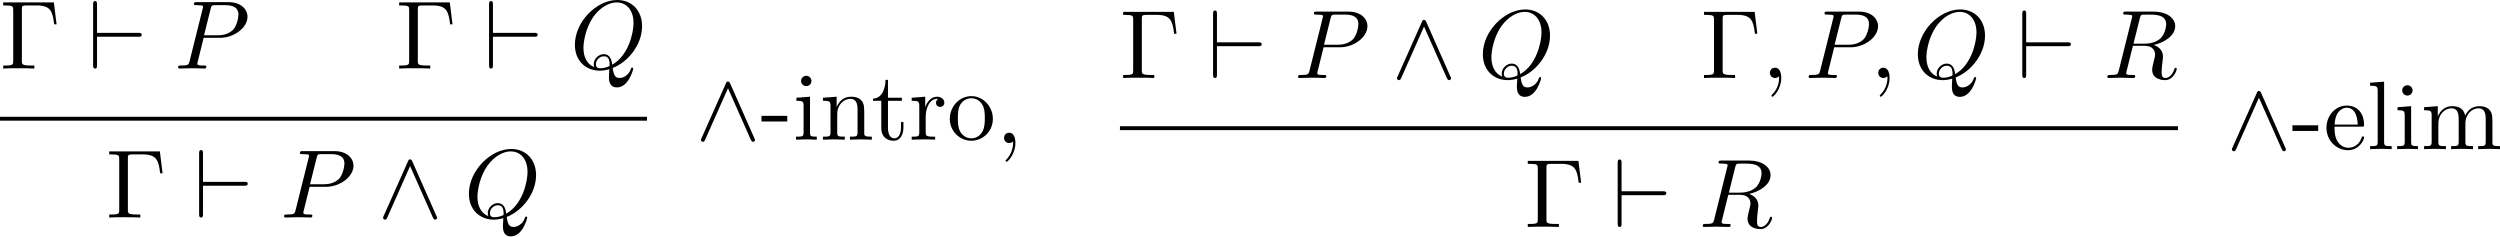
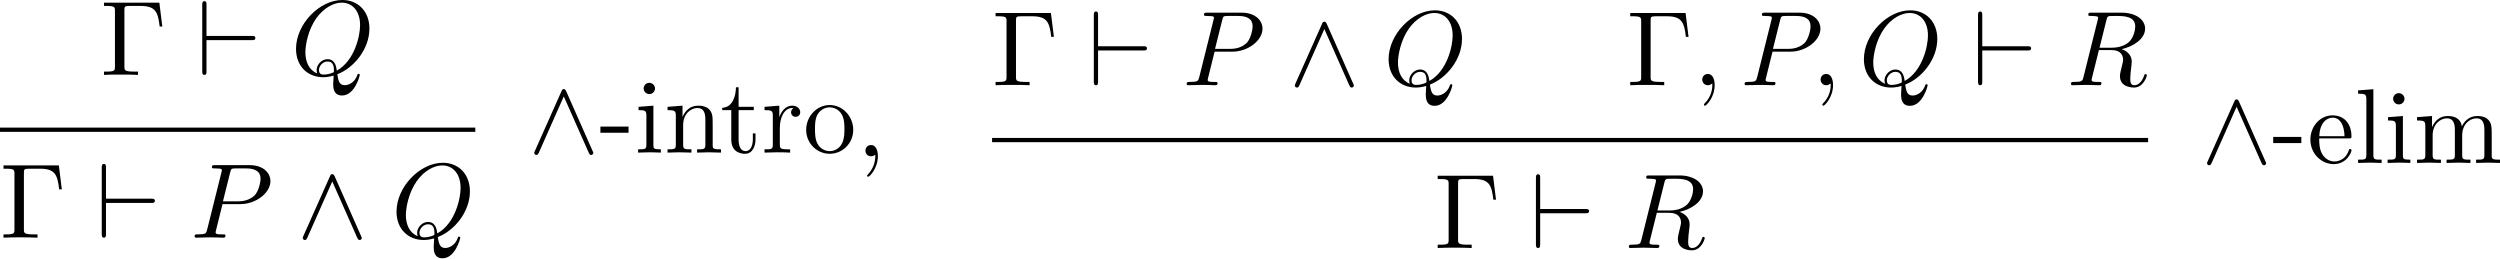
- <svg xmlns="http://www.w3.org/2000/svg" xmlns:xlink="http://www.w3.org/1999/xlink" version="1.1" width="384.272pt" height="36.333pt" viewBox="-21.804 10.915 384.272 36.333">
+ <svg xmlns="http://www.w3.org/2000/svg" xmlns:xlink="http://www.w3.org/1999/xlink" version="1.1" width="351.686pt" height="36.333pt" viewBox="-21.804 10.915 351.686 36.333">
  <defs>
+     <path id="g2-59" d="M2.022-.01C2.022-.667 1.773-1.056 1.385-1.056C1.056-1.056 .857-.807 .857-.528C.857-.259 1.056 0 1.385 0C1.504 0 1.634-.04 1.733-.13C1.763-.149 1.773-.159 1.783-.159S1.803-.149 1.803-.01C1.803 .727 1.455 1.325 1.126 1.654C1.016 1.763 1.016 1.783 1.016 1.813C1.016 1.883 1.066 1.923 1.116 1.923C1.225 1.923 2.022 1.156 2.022-.01Z" />
+     <path id="g2-80" d="M3.019-3.148H4.712C6.127-3.148 7.512-4.184 7.512-5.3C7.512-6.067 6.854-6.804 5.549-6.804H2.321C2.132-6.804 2.022-6.804 2.022-6.615C2.022-6.496 2.112-6.496 2.311-6.496C2.441-6.496 2.62-6.486 2.74-6.476C2.899-6.456 2.959-6.426 2.959-6.316C2.959-6.276 2.949-6.247 2.919-6.127L1.584-.777C1.484-.389 1.465-.309 .677-.309C.508-.309 .399-.309 .399-.12C.399 0 .518 0 .548 0C.827 0 1.534-.03 1.813-.03C2.022-.03 2.242-.02 2.451-.02C2.67-.02 2.889 0 3.098 0C3.168 0 3.298 0 3.298-.199C3.298-.309 3.208-.309 3.019-.309C2.65-.309 2.371-.309 2.371-.488C2.371-.548 2.391-.598 2.401-.658L3.019-3.148ZM3.736-6.117C3.826-6.466 3.846-6.496 4.274-6.496H5.23C6.057-6.496 6.585-6.227 6.585-5.539C6.585-5.151 6.386-4.294 5.998-3.935C5.499-3.487 4.902-3.407 4.463-3.407H3.059L3.736-6.117Z" />
+     <path id="g2-81" d="M4.364-.06C5.908-.648 7.372-2.421 7.372-4.344C7.372-5.948 6.316-7.024 4.832-7.024C2.68-7.024 .488-4.762 .488-2.441C.488-.787 1.604 .219 3.039 .219C3.288 .219 3.626 .179 4.015 .07C3.975 .687 3.975 .707 3.975 .837C3.975 1.156 3.975 1.933 4.802 1.933C5.988 1.933 6.466 .11 6.466 0C6.466-.07 6.396-.1 6.356-.1C6.276-.1 6.257-.05 6.237 .01C5.998 .717 5.42 .966 5.071 .966C4.613 .966 4.463 .697 4.364-.06ZM2.481-.139C1.704-.448 1.365-1.225 1.365-2.122C1.365-2.809 1.624-4.224 2.381-5.3C3.108-6.316 4.045-6.775 4.772-6.775C5.768-6.775 6.496-5.998 6.496-4.663C6.496-3.666 5.988-1.335 4.314-.399C4.264-.747 4.164-1.474 3.437-1.474C2.909-1.474 2.421-.976 2.421-.458C2.421-.259 2.481-.149 2.481-.139ZM3.098-.03C2.959-.03 2.64-.03 2.64-.458C2.64-.857 3.019-1.255 3.437-1.255S4.045-1.016 4.045-.408C4.045-.259 4.035-.249 3.935-.209C3.676-.1 3.377-.03 3.098-.03Z" />
+     <path id="g2-82" d="M3.736-6.117C3.796-6.356 3.826-6.456 4.015-6.486C4.105-6.496 4.423-6.496 4.623-6.496C5.33-6.496 6.436-6.496 6.436-5.509C6.436-5.171 6.276-4.483 5.888-4.095C5.629-3.836 5.101-3.517 4.204-3.517H3.088L3.736-6.117ZM5.171-3.387C6.177-3.606 7.362-4.304 7.362-5.31C7.362-6.167 6.466-6.804 5.161-6.804H2.321C2.122-6.804 2.032-6.804 2.032-6.605C2.032-6.496 2.122-6.496 2.311-6.496C2.331-6.496 2.521-6.496 2.69-6.476C2.869-6.456 2.959-6.446 2.959-6.316C2.959-6.276 2.949-6.247 2.919-6.127L1.584-.777C1.484-.389 1.465-.309 .677-.309C.498-.309 .408-.309 .408-.11C.408 0 .528 0 .548 0C.827 0 1.524-.03 1.803-.03S2.79 0 3.068 0C3.148 0 3.268 0 3.268-.199C3.268-.309 3.178-.309 2.989-.309C2.62-.309 2.341-.309 2.341-.488C2.341-.548 2.361-.598 2.371-.658L3.029-3.298H4.214C5.121-3.298 5.3-2.74 5.3-2.391C5.3-2.242 5.22-1.933 5.161-1.704C5.091-1.425 5.001-1.056 5.001-.857C5.001 .219 6.197 .219 6.326 .219C7.173 .219 7.522-.787 7.522-.927C7.522-1.046 7.412-1.046 7.402-1.046C7.313-1.046 7.293-.976 7.273-.907C7.024-.169 6.595 0 6.366 0C6.037 0 5.968-.219 5.968-.608C5.968-.917 6.027-1.425 6.067-1.743C6.087-1.883 6.107-2.072 6.107-2.212C6.107-2.979 5.44-3.288 5.171-3.387Z" />
    <path id="g3-45" d="M2.022-.01C2.022-.648 1.783-1.056 1.385-1.056C1.036-1.056 .857-.787 .857-.528S1.026 0 1.385 0C1.534 0 1.674-.06 1.783-.159C1.803 .628 1.524 1.235 1.086 1.704C1.026 1.763 1.016 1.773 1.016 1.813C1.016 1.883 1.066 1.923 1.116 1.923C1.235 1.923 2.022 1.136 2.022-.01Z" />
    <path id="g3-50" d="M4.134-1.186C4.134-1.285 4.055-1.305 4.005-1.305C3.915-1.305 3.895-1.245 3.875-1.166C3.527-.139 2.63-.139 2.531-.139C2.032-.139 1.634-.438 1.405-.807C1.106-1.285 1.106-1.943 1.106-2.301H3.885C4.105-2.301 4.134-2.301 4.134-2.511C4.134-3.497 3.597-4.463 2.351-4.463C1.196-4.463 .279-3.437 .279-2.192C.279-.857 1.325 .11 2.471 .11C3.686 .11 4.134-.996 4.134-1.186ZM3.477-2.511H1.116C1.176-3.995 2.012-4.244 2.351-4.244C3.377-4.244 3.477-2.899 3.477-2.511Z" />
    <path id="g3-64" d="M2.75-1.863V-2.441H.11V-1.863H2.75Z" />
    <path id="g3-66" d="M2.461 0V-.309C1.803-.309 1.763-.359 1.763-.747V-4.403L.369-4.294V-3.985C1.016-3.985 1.106-3.925 1.106-3.437V-.757C1.106-.309 .996-.309 .329-.309V0L1.425-.03C1.773-.03 2.122-.01 2.461 0ZM1.913-6.017C1.913-6.286 1.684-6.545 1.385-6.545C1.046-6.545 .847-6.267 .847-6.017C.847-5.748 1.076-5.489 1.375-5.489C1.714-5.489 1.913-5.768 1.913-6.017Z" />
    <path id="g3-72" d="M2.54 0V-.309C1.873-.309 1.763-.309 1.763-.757V-6.914L.329-6.804V-6.496C1.026-6.496 1.106-6.426 1.106-5.938V-.757C1.106-.309 .996-.309 .329-.309V0L1.435-.03L2.54 0Z" />
    <path id="g3-75" d="M8.1 0V-.309C7.582-.309 7.333-.309 7.323-.608V-2.511C7.323-3.367 7.323-3.676 7.014-4.035C6.874-4.204 6.545-4.403 5.968-4.403C5.131-4.403 4.692-3.806 4.523-3.427C4.384-4.294 3.646-4.403 3.198-4.403C2.471-4.403 2.002-3.975 1.724-3.357V-4.403L.319-4.294V-3.985C1.016-3.985 1.096-3.915 1.096-3.427V-.757C1.096-.309 .986-.309 .319-.309V0L1.445-.03L2.56 0V-.309C1.893-.309 1.783-.309 1.783-.757V-2.59C1.783-3.626 2.491-4.184 3.128-4.184C3.756-4.184 3.866-3.646 3.866-3.078V-.757C3.866-.309 3.756-.309 3.088-.309V0L4.214-.03L5.33 0V-.309C4.663-.309 4.553-.309 4.553-.757V-2.59C4.553-3.626 5.26-4.184 5.898-4.184C6.526-4.184 6.635-3.646 6.635-3.078V-.757C6.635-.309 6.526-.309 5.858-.309V0L6.984-.03L8.1 0Z" />
    <path id="g3-77" d="M5.33 0V-.309C4.812-.309 4.563-.309 4.553-.608V-2.511C4.553-3.367 4.553-3.676 4.244-4.035C4.105-4.204 3.776-4.403 3.198-4.403C2.471-4.403 2.002-3.975 1.724-3.357V-4.403L.319-4.294V-3.985C1.016-3.985 1.096-3.915 1.096-3.427V-.757C1.096-.309 .986-.309 .319-.309V0L1.445-.03L2.56 0V-.309C1.893-.309 1.783-.309 1.783-.757V-2.59C1.783-3.626 2.491-4.184 3.128-4.184C3.756-4.184 3.866-3.646 3.866-3.078V-.757C3.866-.309 3.756-.309 3.088-.309V0L4.214-.03L5.33 0Z" />
    <path id="g3-81" d="M4.692-2.132C4.692-3.407 3.696-4.463 2.491-4.463C1.245-4.463 .279-3.377 .279-2.132C.279-.847 1.315 .11 2.481 .11C3.686 .11 4.692-.867 4.692-2.132ZM3.866-2.212C3.866-1.853 3.866-1.315 3.646-.877C3.427-.428 2.989-.139 2.491-.139C2.062-.139 1.624-.349 1.355-.807C1.106-1.245 1.106-1.853 1.106-2.212C1.106-2.6 1.106-3.138 1.345-3.577C1.614-4.035 2.082-4.244 2.481-4.244C2.919-4.244 3.347-4.025 3.606-3.597S3.866-2.59 3.866-2.212Z" />
    <path id="g3-96" d="M3.626-3.796C3.626-4.115 3.318-4.403 2.889-4.403C2.162-4.403 1.803-3.736 1.664-3.308V-4.403L.279-4.294V-3.985C.976-3.985 1.056-3.915 1.056-3.427V-.757C1.056-.309 .946-.309 .279-.309V0L1.415-.03C1.813-.03 2.281-.03 2.68 0V-.309H2.471C1.733-.309 1.714-.418 1.714-.777V-2.311C1.714-3.298 2.132-4.184 2.889-4.184C2.959-4.184 2.979-4.184 2.999-4.174C2.969-4.164 2.77-4.045 2.77-3.786C2.77-3.507 2.979-3.357 3.198-3.357C3.377-3.357 3.626-3.477 3.626-3.796Z" />
    <path id="g3-105" d="M3.308-1.235V-1.803H3.059V-1.255C3.059-.518 2.76-.139 2.391-.139C1.724-.139 1.724-1.046 1.724-1.215V-3.985H3.148V-4.294H1.724V-6.127H1.474C1.465-5.31 1.166-4.244 .189-4.204V-3.985H1.036V-1.235C1.036-.01 1.963 .11 2.321 .11C3.029 .11 3.308-.598 3.308-1.235Z" />
-     <path id="g2-59" d="M2.022-.01C2.022-.667 1.773-1.056 1.385-1.056C1.056-1.056 .857-.807 .857-.528C.857-.259 1.056 0 1.385 0C1.504 0 1.634-.04 1.733-.13C1.763-.149 1.773-.159 1.783-.159S1.803-.149 1.803-.01C1.803 .727 1.455 1.325 1.126 1.654C1.016 1.763 1.016 1.783 1.016 1.813C1.016 1.883 1.066 1.923 1.116 1.923C1.225 1.923 2.022 1.156 2.022-.01Z" />
-     <path id="g2-80" d="M3.019-3.148H4.712C6.127-3.148 7.512-4.184 7.512-5.3C7.512-6.067 6.854-6.804 5.549-6.804H2.321C2.132-6.804 2.022-6.804 2.022-6.615C2.022-6.496 2.112-6.496 2.311-6.496C2.441-6.496 2.62-6.486 2.74-6.476C2.899-6.456 2.959-6.426 2.959-6.316C2.959-6.276 2.949-6.247 2.919-6.127L1.584-.777C1.484-.389 1.465-.309 .677-.309C.508-.309 .399-.309 .399-.12C.399 0 .518 0 .548 0C.827 0 1.534-.03 1.813-.03C2.022-.03 2.242-.02 2.451-.02C2.67-.02 2.889 0 3.098 0C3.168 0 3.298 0 3.298-.199C3.298-.309 3.208-.309 3.019-.309C2.65-.309 2.371-.309 2.371-.488C2.371-.548 2.391-.598 2.401-.658L3.019-3.148ZM3.736-6.117C3.826-6.466 3.846-6.496 4.274-6.496H5.23C6.057-6.496 6.585-6.227 6.585-5.539C6.585-5.151 6.386-4.294 5.998-3.935C5.499-3.487 4.902-3.407 4.463-3.407H3.059L3.736-6.117Z" />
-     <path id="g2-81" d="M4.364-.06C5.908-.648 7.372-2.421 7.372-4.344C7.372-5.948 6.316-7.024 4.832-7.024C2.68-7.024 .488-4.762 .488-2.441C.488-.787 1.604 .219 3.039 .219C3.288 .219 3.626 .179 4.015 .07C3.975 .687 3.975 .707 3.975 .837C3.975 1.156 3.975 1.933 4.802 1.933C5.988 1.933 6.466 .11 6.466 0C6.466-.07 6.396-.1 6.356-.1C6.276-.1 6.257-.05 6.237 .01C5.998 .717 5.42 .966 5.071 .966C4.613 .966 4.463 .697 4.364-.06ZM2.481-.139C1.704-.448 1.365-1.225 1.365-2.122C1.365-2.809 1.624-4.224 2.381-5.3C3.108-6.316 4.045-6.775 4.772-6.775C5.768-6.775 6.496-5.998 6.496-4.663C6.496-3.666 5.988-1.335 4.314-.399C4.264-.747 4.164-1.474 3.437-1.474C2.909-1.474 2.421-.976 2.421-.458C2.421-.259 2.481-.149 2.481-.139ZM3.098-.03C2.959-.03 2.64-.03 2.64-.458C2.64-.857 3.019-1.255 3.437-1.255S4.045-1.016 4.045-.408C4.045-.259 4.035-.249 3.935-.209C3.676-.1 3.377-.03 3.098-.03Z" />
-     <path id="g2-82" d="M3.736-6.117C3.796-6.356 3.826-6.456 4.015-6.486C4.105-6.496 4.423-6.496 4.623-6.496C5.33-6.496 6.436-6.496 6.436-5.509C6.436-5.171 6.276-4.483 5.888-4.095C5.629-3.836 5.101-3.517 4.204-3.517H3.088L3.736-6.117ZM5.171-3.387C6.177-3.606 7.362-4.304 7.362-5.31C7.362-6.167 6.466-6.804 5.161-6.804H2.321C2.122-6.804 2.032-6.804 2.032-6.605C2.032-6.496 2.122-6.496 2.311-6.496C2.331-6.496 2.521-6.496 2.69-6.476C2.869-6.456 2.959-6.446 2.959-6.316C2.959-6.276 2.949-6.247 2.919-6.127L1.584-.777C1.484-.389 1.465-.309 .677-.309C.498-.309 .408-.309 .408-.11C.408 0 .528 0 .548 0C.827 0 1.524-.03 1.803-.03S2.79 0 3.068 0C3.148 0 3.268 0 3.268-.199C3.268-.309 3.178-.309 2.989-.309C2.62-.309 2.341-.309 2.341-.488C2.341-.548 2.361-.598 2.371-.658L3.029-3.298H4.214C5.121-3.298 5.3-2.74 5.3-2.391C5.3-2.242 5.22-1.933 5.161-1.704C5.091-1.425 5.001-1.056 5.001-.857C5.001 .219 6.197 .219 6.326 .219C7.173 .219 7.522-.787 7.522-.927C7.522-1.046 7.412-1.046 7.402-1.046C7.313-1.046 7.293-.976 7.273-.907C7.024-.169 6.595 0 6.366 0C6.037 0 5.968-.219 5.968-.608C5.968-.917 6.027-1.425 6.067-1.743C6.087-1.883 6.107-2.072 6.107-2.212C6.107-2.979 5.44-3.288 5.171-3.387Z" />
    <path id="g1-94" d="M3.547-5.748C3.467-5.918 3.407-5.958 3.318-5.958C3.188-5.958 3.158-5.888 3.098-5.748L.618-.179C.558-.05 .548-.03 .548 .02C.548 .13 .638 .219 .747 .219C.817 .219 .897 .199 .976 .01L3.318-5.27L5.659 .01C5.748 .219 5.848 .219 5.888 .219C5.998 .219 6.087 .13 6.087 .02C6.087 0 6.087-.02 6.027-.139L3.547-5.748Z" />
    <path id="g1-96" d="M5.181-3.258C5.35-3.258 5.529-3.258 5.529-3.457S5.35-3.656 5.181-3.656H.946V-6.555C.946-6.735 .946-6.914 .747-6.914S.548-6.705 .548-6.555V-.359C.548-.209 .548 0 .747 0S.946-.179 .946-.359V-3.258H5.181Z" />
    <path id="g0-0" d="M5.519-6.775H.329V-6.466H.568C1.335-6.466 1.355-6.356 1.355-5.998V-.777C1.355-.418 1.335-.309 .568-.309H.329V0C.677-.03 1.455-.03 1.843-.03C2.252-.03 3.158-.03 3.517 0V-.309H3.188C2.242-.309 2.242-.438 2.242-.787V-6.067C2.242-6.396 2.262-6.466 2.73-6.466H3.756C5.181-6.466 5.39-5.878 5.549-4.533H5.798L5.519-6.775Z" />
  </defs>
  <g id="page1" transform="matrix(1.5 0 0 1.5 0 0)">
-     <use x="-14.536" y="14.3" xlink:href="#g0-0" />
-     <use x="-5.542" y="14.3" xlink:href="#g1-96" />
-     <use x="3.313" y="14.3" xlink:href="#g2-80" />
-     <use x="26.037" y="14.3" xlink:href="#g0-0" />
-     <use x="35.031" y="14.3" xlink:href="#g1-96" />
-     <use x="43.887" y="14.3" xlink:href="#g2-81" />
-     <rect x="-14.536" y="19.243" height=".399" width="66.299" />
-     <use x="56.744" y="21.589" xlink:href="#g1-94" />
-     <use x="63.386" y="21.589" xlink:href="#g3-64" />
-     <use x="66.704" y="21.589" xlink:href="#g3-66" />
-     <use x="69.473" y="21.589" xlink:href="#g3-77" />
-     <use x="74.733" y="21.589" xlink:href="#g3-105" />
-     <use x="78.609" y="21.589" xlink:href="#g3-96" />
-     <use x="82.514" y="21.589" xlink:href="#g3-81" />
-     <use x="-3.674" y="29.566" xlink:href="#g0-0" />
-     <use x="5.32" y="29.566" xlink:href="#g1-96" />
-     <use x="14.175" y="29.566" xlink:href="#g2-80" />
-     <use x="24.169" y="29.566" xlink:href="#g1-94" />
-     <use x="33.025" y="29.566" xlink:href="#g2-81" />
-     <use x="87.496" y="21.933" xlink:href="#g3-45" />
-     <use x="100.228" y="15.269" xlink:href="#g0-0" />
-     <use x="109.222" y="15.269" xlink:href="#g1-96" />
-     <use x="118.077" y="15.269" xlink:href="#g2-80" />
-     <use x="128.071" y="15.269" xlink:href="#g1-94" />
-     <use x="136.927" y="15.269" xlink:href="#g2-81" />
-     <use x="159.747" y="15.269" xlink:href="#g0-0" />
-     <use x="165.973" y="15.269" xlink:href="#g2-59" />
-     <use x="170.401" y="15.269" xlink:href="#g2-80" />
-     <use x="177.074" y="15.269" xlink:href="#g2-59" />
-     <use x="181.502" y="15.269" xlink:href="#g2-81" />
-     <use x="192.145" y="15.269" xlink:href="#g1-96" />
-     <use x="201.001" y="15.269" xlink:href="#g2-82" />
-     <rect x="100.228" y="20.212" height=".399" width="108.415" />
-     <use x="213.624" y="22.558" xlink:href="#g1-94" />
-     <use x="220.266" y="22.558" xlink:href="#g3-64" />
-     <use x="223.583" y="22.558" xlink:href="#g3-50" />
-     <use x="228.006" y="22.558" xlink:href="#g3-72" />
-     <use x="230.776" y="22.558" xlink:href="#g3-66" />
-     <use x="233.546" y="22.558" xlink:href="#g3-75" />
-     <use x="141.69" y="30.534" xlink:href="#g0-0" />
-     <use x="150.684" y="30.534" xlink:href="#g1-96" />
-     <use x="159.539" y="30.534" xlink:href="#g2-82" />
+     <use x="-5.111" y="14.3" xlink:href="#g0-0" />
+     <use x="3.883" y="14.3" xlink:href="#g1-96" />
+     <use x="12.738" y="14.3" xlink:href="#g2-81" />
+     <rect x="-14.536" y="19.243" height=".399" width="44.575" />
+     <use x="35.02" y="21.589" xlink:href="#g1-94" />
+     <use x="41.662" y="21.589" xlink:href="#g3-64" />
+     <use x="44.979" y="21.589" xlink:href="#g3-66" />
+     <use x="47.749" y="21.589" xlink:href="#g3-77" />
+     <use x="53.009" y="21.589" xlink:href="#g3-105" />
+     <use x="56.885" y="21.589" xlink:href="#g3-96" />
+     <use x="60.79" y="21.589" xlink:href="#g3-81" />
+     <use x="-14.536" y="29.566" xlink:href="#g0-0" />
+     <use x="-5.542" y="29.566" xlink:href="#g1-96" />
+     <use x="3.313" y="29.566" xlink:href="#g2-80" />
+     <use x="13.307" y="29.566" xlink:href="#g1-94" />
+     <use x="22.163" y="29.566" xlink:href="#g2-81" />
+     <use x="65.772" y="21.933" xlink:href="#g3-45" />
+     <use x="78.504" y="15.269" xlink:href="#g0-0" />
+     <use x="87.498" y="15.269" xlink:href="#g1-96" />
+     <use x="96.353" y="15.269" xlink:href="#g2-80" />
+     <use x="106.347" y="15.269" xlink:href="#g1-94" />
+     <use x="115.203" y="15.269" xlink:href="#g2-81" />
+     <use x="138.023" y="15.269" xlink:href="#g0-0" />
+     <use x="144.249" y="15.269" xlink:href="#g2-59" />
+     <use x="148.677" y="15.269" xlink:href="#g2-80" />
+     <use x="155.35" y="15.269" xlink:href="#g2-59" />
+     <use x="159.778" y="15.269" xlink:href="#g2-81" />
+     <use x="170.421" y="15.269" xlink:href="#g1-96" />
+     <use x="179.277" y="15.269" xlink:href="#g2-82" />
+     <rect x="78.504" y="20.212" height=".399" width="108.415" />
+     <use x="191.9" y="22.558" xlink:href="#g1-94" />
+     <use x="198.541" y="22.558" xlink:href="#g3-64" />
+     <use x="201.859" y="22.558" xlink:href="#g3-50" />
+     <use x="206.282" y="22.558" xlink:href="#g3-72" />
+     <use x="209.052" y="22.558" xlink:href="#g3-66" />
+     <use x="211.822" y="22.558" xlink:href="#g3-75" />
+     <use x="119.966" y="30.534" xlink:href="#g0-0" />
+     <use x="128.96" y="30.534" xlink:href="#g1-96" />
+     <use x="137.815" y="30.534" xlink:href="#g2-82" />
  </g>
</svg>
